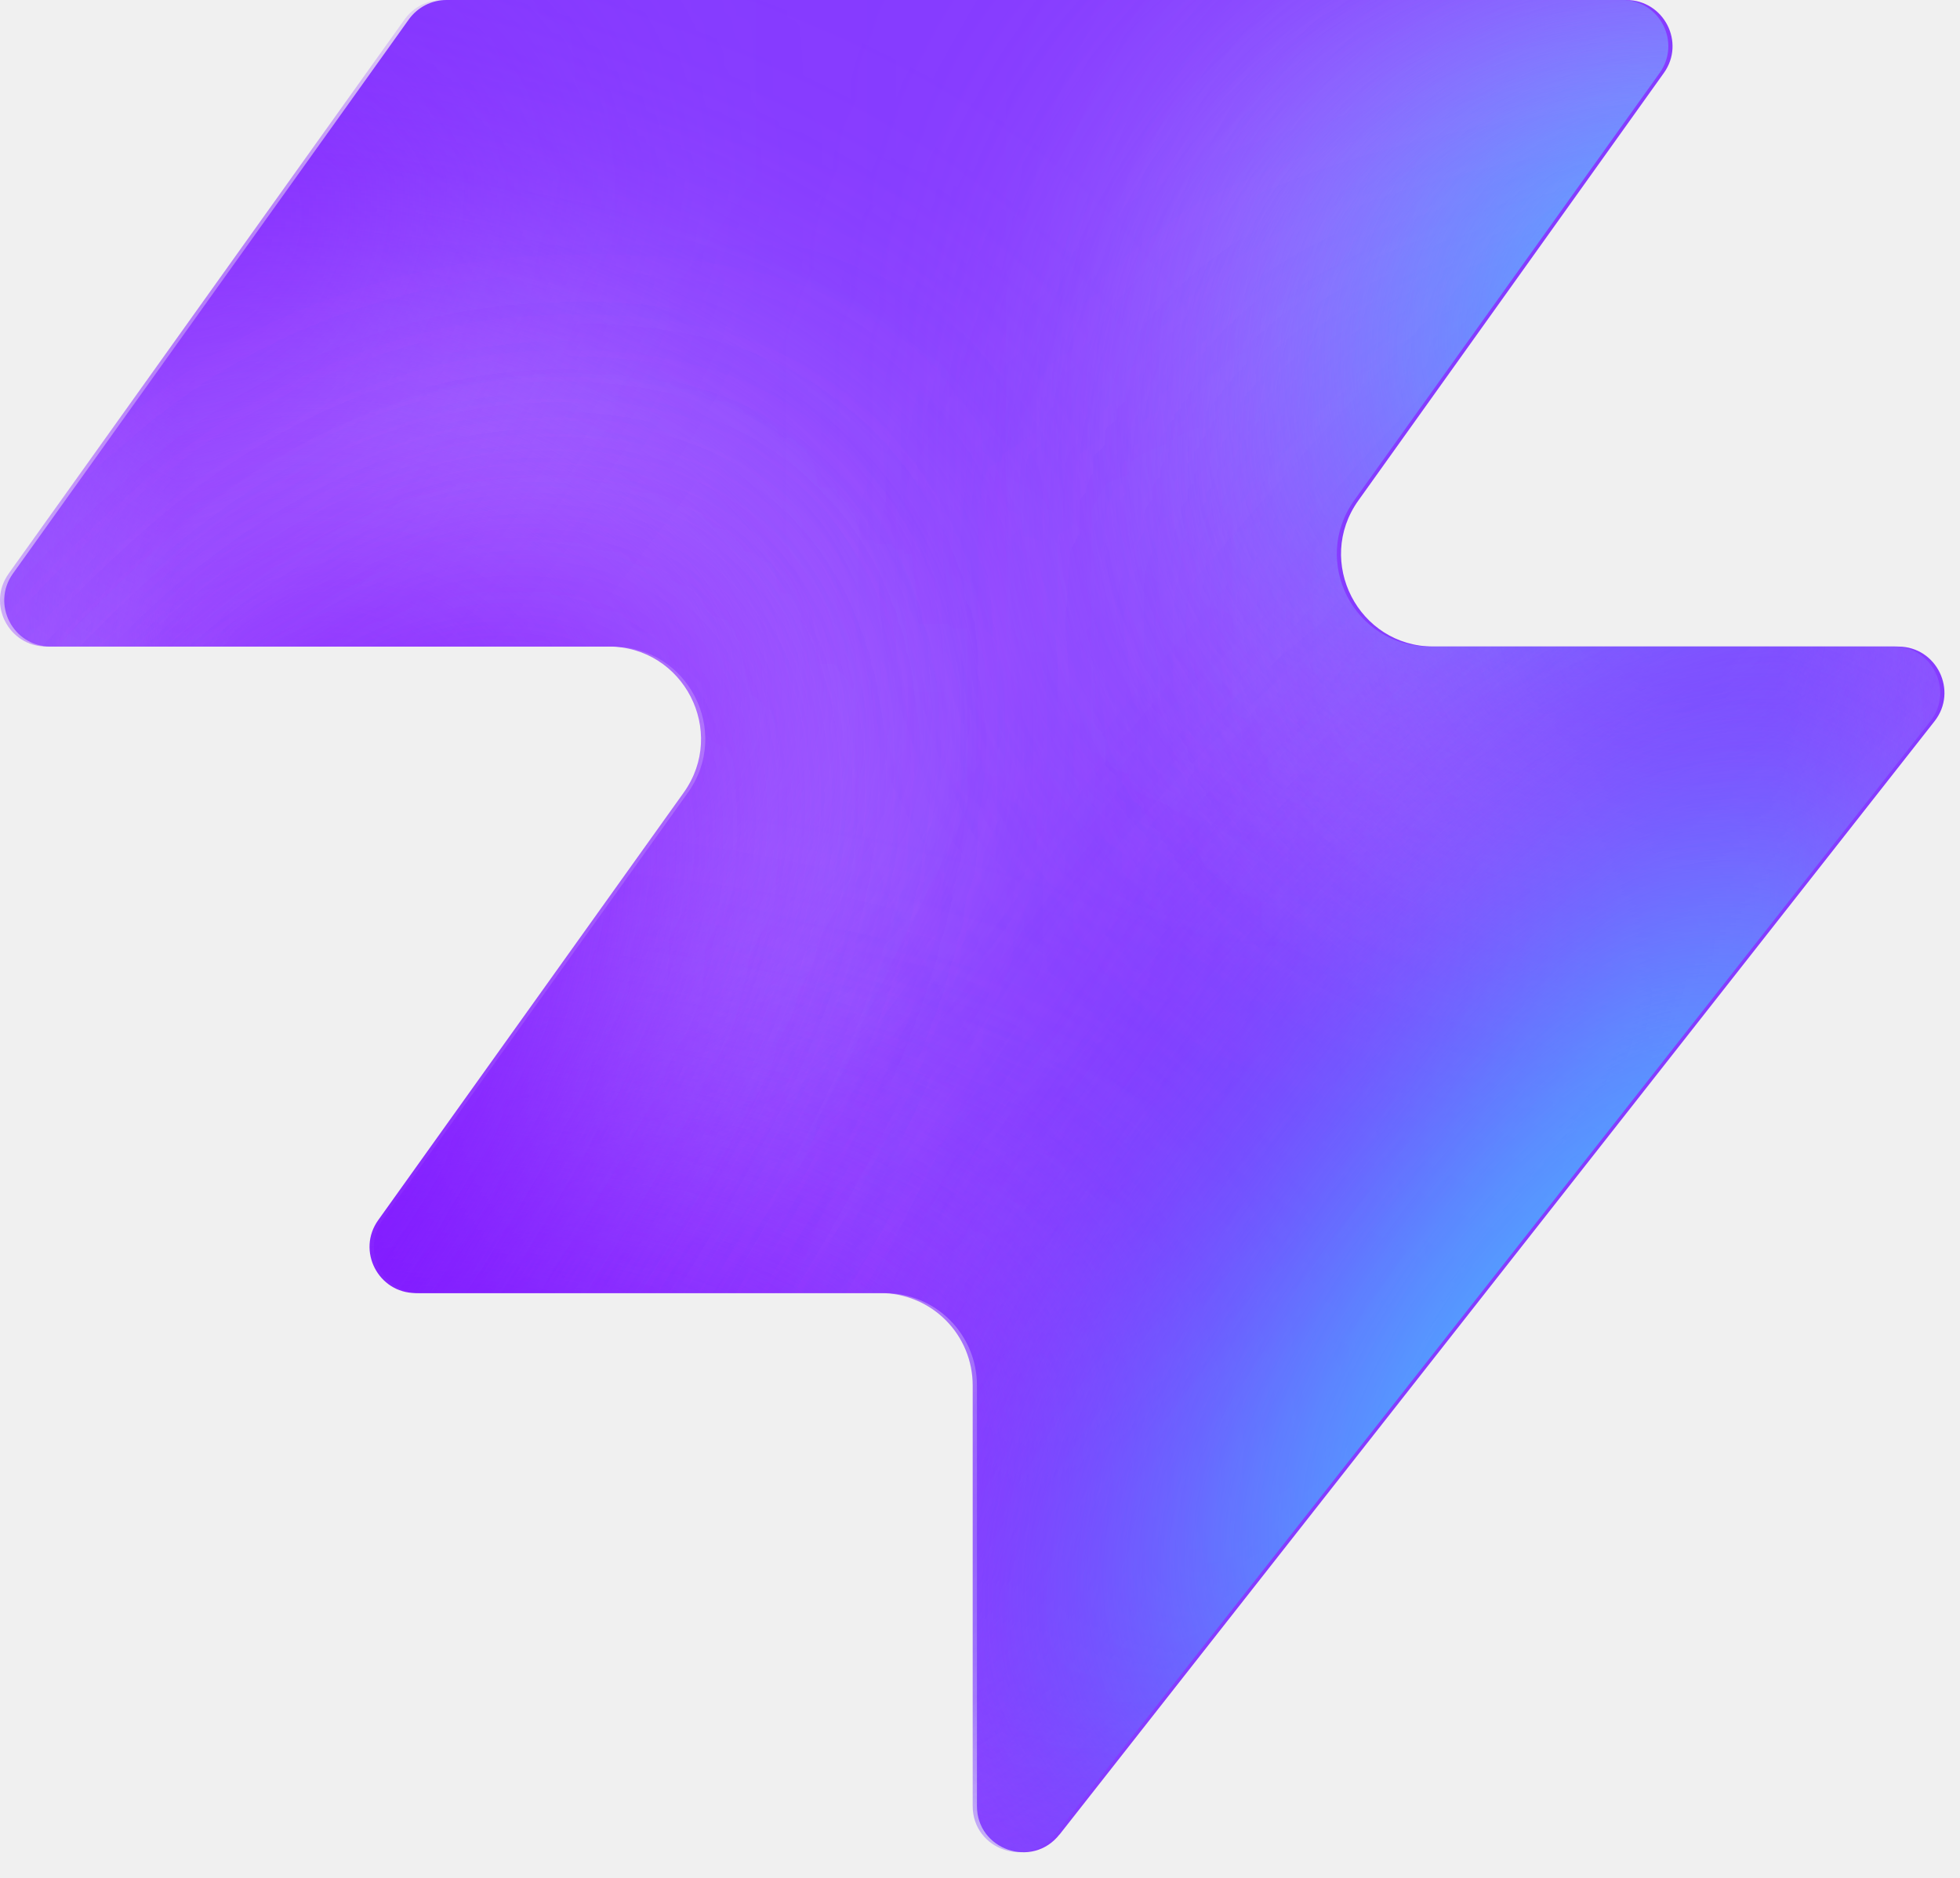
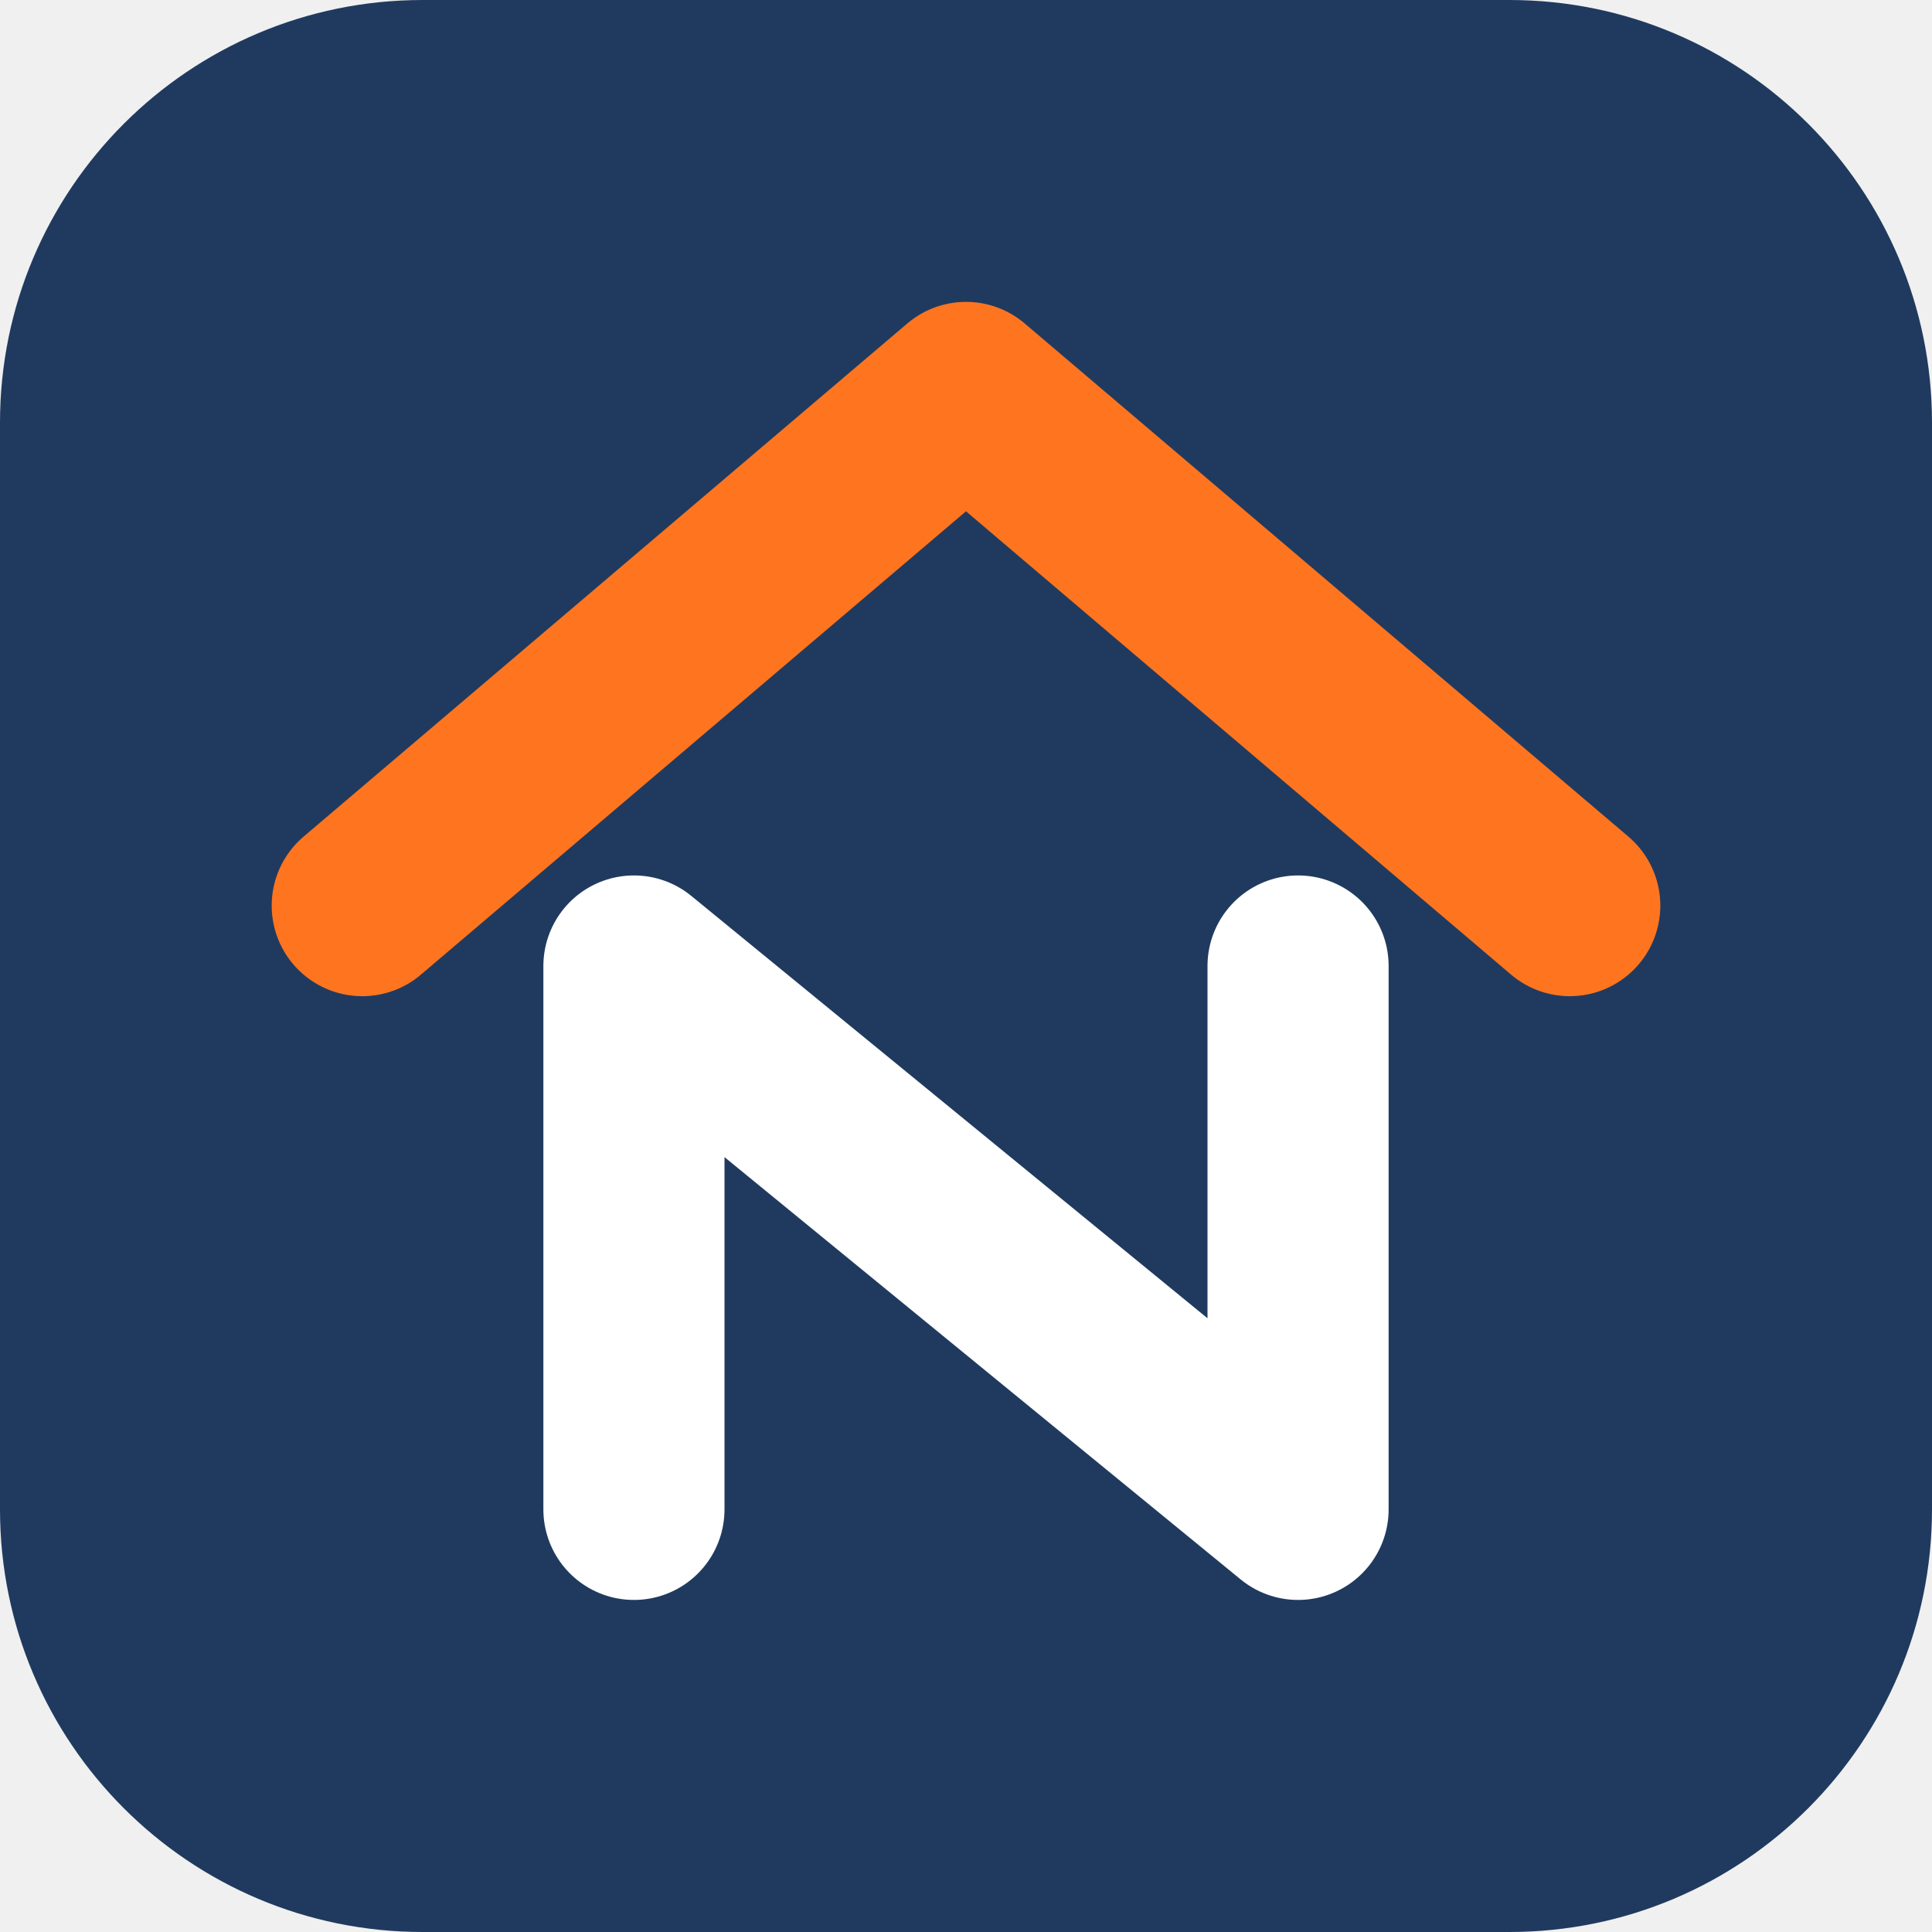
- <svg xmlns="http://www.w3.org/2000/svg" width="48" height="46" fill="none" viewBox="0 0 48 46">
-   <path fill="#863bff" d="M25.946 44.938c-.664.845-2.021.375-2.021-.698V33.937a2.26 2.26 0 0 0-2.262-2.262H10.287c-.92 0-1.456-1.04-.92-1.788l7.48-10.471c1.07-1.497 0-3.578-1.842-3.578H1.237c-.92 0-1.456-1.04-.92-1.788L10.013.474c.214-.297.556-.474.92-.474h28.894c.92 0 1.456 1.04.92 1.788l-7.48 10.471c-1.07 1.498 0 3.579 1.842 3.579h11.377c.943 0 1.473 1.088.89 1.83L25.947 44.94z" style="fill:#863bff;fill:color(display-p3 .525 .23 1);fill-opacity:1" />
-   <mask id="a" width="48" height="46" x="0" y="0" maskUnits="userSpaceOnUse" style="mask-type:alpha">
-     <path fill="#000" d="M25.842 44.938c-.664.844-2.021.375-2.021-.698V33.937a2.26 2.26 0 0 0-2.262-2.262H10.183c-.92 0-1.456-1.04-.92-1.788l7.48-10.471c1.07-1.498 0-3.579-1.842-3.579H1.133c-.92 0-1.456-1.04-.92-1.787L9.91.473c.214-.297.556-.474.92-.474h28.894c.92 0 1.456 1.04.92 1.788l-7.48 10.471c-1.07 1.498 0 3.578 1.842 3.578h11.377c.943 0 1.473 1.088.89 1.832L25.843 44.94z" style="fill:#000;fill-opacity:1" />
-   </mask>
-   <g mask="url(#a)">
-     <g filter="url(#b)">
-       <ellipse cx="5.508" cy="14.704" fill="#ede6ff" rx="5.508" ry="14.704" style="fill:#ede6ff;fill:color(display-p3 .927 .903 1);fill-opacity:1" transform="matrix(.00324 1 1 -.00324 -4.47 31.516)" />
-     </g>
-     <g filter="url(#c)">
-       <ellipse cx="10.399" cy="29.851" fill="#ede6ff" rx="10.399" ry="29.851" style="fill:#ede6ff;fill:color(display-p3 .927 .903 1);fill-opacity:1" transform="matrix(.00324 1 1 -.00324 -39.328 7.883)" />
-     </g>
-     <g filter="url(#d)">
-       <ellipse cx="5.508" cy="30.487" fill="#7e14ff" rx="5.508" ry="30.487" style="fill:#7e14ff;fill:color(display-p3 .492 .077 1);fill-opacity:1" transform="rotate(89.814 -25.913 -14.639)scale(1 -1)" />
-     </g>
-     <g filter="url(#e)">
-       <ellipse cx="5.508" cy="30.599" fill="#7e14ff" rx="5.508" ry="30.599" style="fill:#7e14ff;fill:color(display-p3 .492 .077 1);fill-opacity:1" transform="rotate(89.814 -32.644 -3.334)scale(1 -1)" />
-     </g>
-     <g filter="url(#f)">
-       <ellipse cx="5.508" cy="30.599" fill="#7e14ff" rx="5.508" ry="30.599" style="fill:#7e14ff;fill:color(display-p3 .492 .077 1);fill-opacity:1" transform="matrix(.00324 1 1 -.00324 -34.34 30.47)" />
-     </g>
-     <g filter="url(#g)">
-       <ellipse cx="14.072" cy="22.078" fill="#ede6ff" rx="14.072" ry="22.078" style="fill:#ede6ff;fill:color(display-p3 .927 .903 1);fill-opacity:1" transform="rotate(93.35 24.506 48.493)scale(-1 1)" />
-     </g>
-     <g filter="url(#h)">
-       <ellipse cx="3.47" cy="21.501" fill="#7e14ff" rx="3.47" ry="21.501" style="fill:#7e14ff;fill:color(display-p3 .492 .077 1);fill-opacity:1" transform="rotate(89.009 28.708 47.59)scale(-1 1)" />
-     </g>
-     <g filter="url(#i)">
-       <ellipse cx="3.47" cy="21.501" fill="#7e14ff" rx="3.47" ry="21.501" style="fill:#7e14ff;fill:color(display-p3 .492 .077 1);fill-opacity:1" transform="rotate(89.009 28.708 47.59)scale(-1 1)" />
-     </g>
-     <g filter="url(#j)">
-       <ellipse cx=".387" cy="8.972" fill="#7e14ff" rx="4.407" ry="29.108" style="fill:#7e14ff;fill:color(display-p3 .492 .077 1);fill-opacity:1" transform="rotate(39.51 .387 8.972)" />
-     </g>
-     <g filter="url(#k)">
-       <ellipse cx="47.523" cy="-6.092" fill="#7e14ff" rx="4.407" ry="29.108" style="fill:#7e14ff;fill:color(display-p3 .492 .077 1);fill-opacity:1" transform="rotate(37.892 47.523 -6.092)" />
-     </g>
-     <g filter="url(#l)">
-       <ellipse cx="41.412" cy="6.333" fill="#47bfff" rx="5.971" ry="9.665" style="fill:#47bfff;fill:color(display-p3 .28 .748 1);fill-opacity:1" transform="rotate(37.892 41.412 6.333)" />
-     </g>
-     <g filter="url(#m)">
-       <ellipse cx="-1.879" cy="38.332" fill="#7e14ff" rx="4.407" ry="29.108" style="fill:#7e14ff;fill:color(display-p3 .492 .077 1);fill-opacity:1" transform="rotate(37.892 -1.88 38.332)" />
-     </g>
-     <g filter="url(#n)">
-       <ellipse cx="-1.879" cy="38.332" fill="#7e14ff" rx="4.407" ry="29.108" style="fill:#7e14ff;fill:color(display-p3 .492 .077 1);fill-opacity:1" transform="rotate(37.892 -1.88 38.332)" />
-     </g>
-     <g filter="url(#o)">
-       <ellipse cx="35.651" cy="29.907" fill="#7e14ff" rx="4.407" ry="29.108" style="fill:#7e14ff;fill:color(display-p3 .492 .077 1);fill-opacity:1" transform="rotate(37.892 35.651 29.907)" />
-     </g>
-     <g filter="url(#p)">
-       <ellipse cx="38.418" cy="32.4" fill="#47bfff" rx="5.971" ry="15.297" style="fill:#47bfff;fill:color(display-p3 .28 .748 1);fill-opacity:1" transform="rotate(37.892 38.418 32.4)" />
-     </g>
-   </g>
-   <defs>
-     <filter id="b" width="60.045" height="41.654" x="-19.77" y="16.149" color-interpolation-filters="sRGB" filterUnits="userSpaceOnUse">
-       <feFlood flood-opacity="0" result="BackgroundImageFix" />
-       <feBlend in="SourceGraphic" in2="BackgroundImageFix" result="shape" />
-       <feGaussianBlur result="effect1_foregroundBlur_2002_17158" stdDeviation="7.659" />
-     </filter>
-     <filter id="c" width="90.34" height="51.437" x="-54.613" y="-7.533" color-interpolation-filters="sRGB" filterUnits="userSpaceOnUse">
-       <feFlood flood-opacity="0" result="BackgroundImageFix" />
-       <feBlend in="SourceGraphic" in2="BackgroundImageFix" result="shape" />
-       <feGaussianBlur result="effect1_foregroundBlur_2002_17158" stdDeviation="7.659" />
-     </filter>
-     <filter id="d" width="79.355" height="29.4" x="-49.64" y="2.03" color-interpolation-filters="sRGB" filterUnits="userSpaceOnUse">
-       <feFlood flood-opacity="0" result="BackgroundImageFix" />
-       <feBlend in="SourceGraphic" in2="BackgroundImageFix" result="shape" />
-       <feGaussianBlur result="effect1_foregroundBlur_2002_17158" stdDeviation="4.596" />
-     </filter>
-     <filter id="e" width="79.579" height="29.4" x="-45.045" y="20.029" color-interpolation-filters="sRGB" filterUnits="userSpaceOnUse">
-       <feFlood flood-opacity="0" result="BackgroundImageFix" />
-       <feBlend in="SourceGraphic" in2="BackgroundImageFix" result="shape" />
-       <feGaussianBlur result="effect1_foregroundBlur_2002_17158" stdDeviation="4.596" />
-     </filter>
-     <filter id="f" width="79.579" height="29.4" x="-43.513" y="21.178" color-interpolation-filters="sRGB" filterUnits="userSpaceOnUse">
-       <feFlood flood-opacity="0" result="BackgroundImageFix" />
-       <feBlend in="SourceGraphic" in2="BackgroundImageFix" result="shape" />
-       <feGaussianBlur result="effect1_foregroundBlur_2002_17158" stdDeviation="4.596" />
-     </filter>
-     <filter id="g" width="74.749" height="58.852" x="15.756" y="-17.901" color-interpolation-filters="sRGB" filterUnits="userSpaceOnUse">
-       <feFlood flood-opacity="0" result="BackgroundImageFix" />
-       <feBlend in="SourceGraphic" in2="BackgroundImageFix" result="shape" />
-       <feGaussianBlur result="effect1_foregroundBlur_2002_17158" stdDeviation="7.659" />
-     </filter>
-     <filter id="h" width="61.377" height="25.362" x="23.548" y="2.284" color-interpolation-filters="sRGB" filterUnits="userSpaceOnUse">
-       <feFlood flood-opacity="0" result="BackgroundImageFix" />
-       <feBlend in="SourceGraphic" in2="BackgroundImageFix" result="shape" />
-       <feGaussianBlur result="effect1_foregroundBlur_2002_17158" stdDeviation="4.596" />
-     </filter>
-     <filter id="i" width="61.377" height="25.362" x="23.548" y="2.284" color-interpolation-filters="sRGB" filterUnits="userSpaceOnUse">
-       <feFlood flood-opacity="0" result="BackgroundImageFix" />
-       <feBlend in="SourceGraphic" in2="BackgroundImageFix" result="shape" />
-       <feGaussianBlur result="effect1_foregroundBlur_2002_17158" stdDeviation="4.596" />
-     </filter>
-     <filter id="j" width="56.045" height="63.649" x="-27.636" y="-22.853" color-interpolation-filters="sRGB" filterUnits="userSpaceOnUse">
-       <feFlood flood-opacity="0" result="BackgroundImageFix" />
-       <feBlend in="SourceGraphic" in2="BackgroundImageFix" result="shape" />
-       <feGaussianBlur result="effect1_foregroundBlur_2002_17158" stdDeviation="4.596" />
-     </filter>
-     <filter id="k" width="54.814" height="64.646" x="20.116" y="-38.415" color-interpolation-filters="sRGB" filterUnits="userSpaceOnUse">
-       <feFlood flood-opacity="0" result="BackgroundImageFix" />
-       <feBlend in="SourceGraphic" in2="BackgroundImageFix" result="shape" />
-       <feGaussianBlur result="effect1_foregroundBlur_2002_17158" stdDeviation="4.596" />
-     </filter>
-     <filter id="l" width="33.541" height="35.313" x="24.641" y="-11.323" color-interpolation-filters="sRGB" filterUnits="userSpaceOnUse">
-       <feFlood flood-opacity="0" result="BackgroundImageFix" />
-       <feBlend in="SourceGraphic" in2="BackgroundImageFix" result="shape" />
-       <feGaussianBlur result="effect1_foregroundBlur_2002_17158" stdDeviation="4.596" />
-     </filter>
-     <filter id="m" width="54.814" height="64.646" x="-29.286" y="6.009" color-interpolation-filters="sRGB" filterUnits="userSpaceOnUse">
-       <feFlood flood-opacity="0" result="BackgroundImageFix" />
-       <feBlend in="SourceGraphic" in2="BackgroundImageFix" result="shape" />
-       <feGaussianBlur result="effect1_foregroundBlur_2002_17158" stdDeviation="4.596" />
-     </filter>
-     <filter id="n" width="54.814" height="64.646" x="-29.286" y="6.009" color-interpolation-filters="sRGB" filterUnits="userSpaceOnUse">
-       <feFlood flood-opacity="0" result="BackgroundImageFix" />
-       <feBlend in="SourceGraphic" in2="BackgroundImageFix" result="shape" />
-       <feGaussianBlur result="effect1_foregroundBlur_2002_17158" stdDeviation="4.596" />
-     </filter>
-     <filter id="o" width="54.814" height="64.646" x="8.244" y="-2.416" color-interpolation-filters="sRGB" filterUnits="userSpaceOnUse">
-       <feFlood flood-opacity="0" result="BackgroundImageFix" />
-       <feBlend in="SourceGraphic" in2="BackgroundImageFix" result="shape" />
-       <feGaussianBlur result="effect1_foregroundBlur_2002_17158" stdDeviation="4.596" />
-     </filter>
-     <filter id="p" width="39.409" height="43.623" x="18.713" y="10.588" color-interpolation-filters="sRGB" filterUnits="userSpaceOnUse">
-       <feFlood flood-opacity="0" result="BackgroundImageFix" />
-       <feBlend in="SourceGraphic" in2="BackgroundImageFix" result="shape" />
-       <feGaussianBlur result="effect1_foregroundBlur_2002_17158" stdDeviation="4.596" />
-     </filter>
-   </defs>
+ <svg xmlns="http://www.w3.org/2000/svg" viewBox="0 0 64 64">
+   <rect width="64" height="64" rx="14" fill="#203a5f" />
+   <path d="M12 30 32 13l20 17" fill="none" stroke="#ff751f" stroke-width="6" stroke-linecap="round" stroke-linejoin="round" />
+   <path d="M21 50V32l22 18V32" fill="none" stroke="#ffffff" stroke-width="6" stroke-linecap="round" stroke-linejoin="round" />
</svg>
